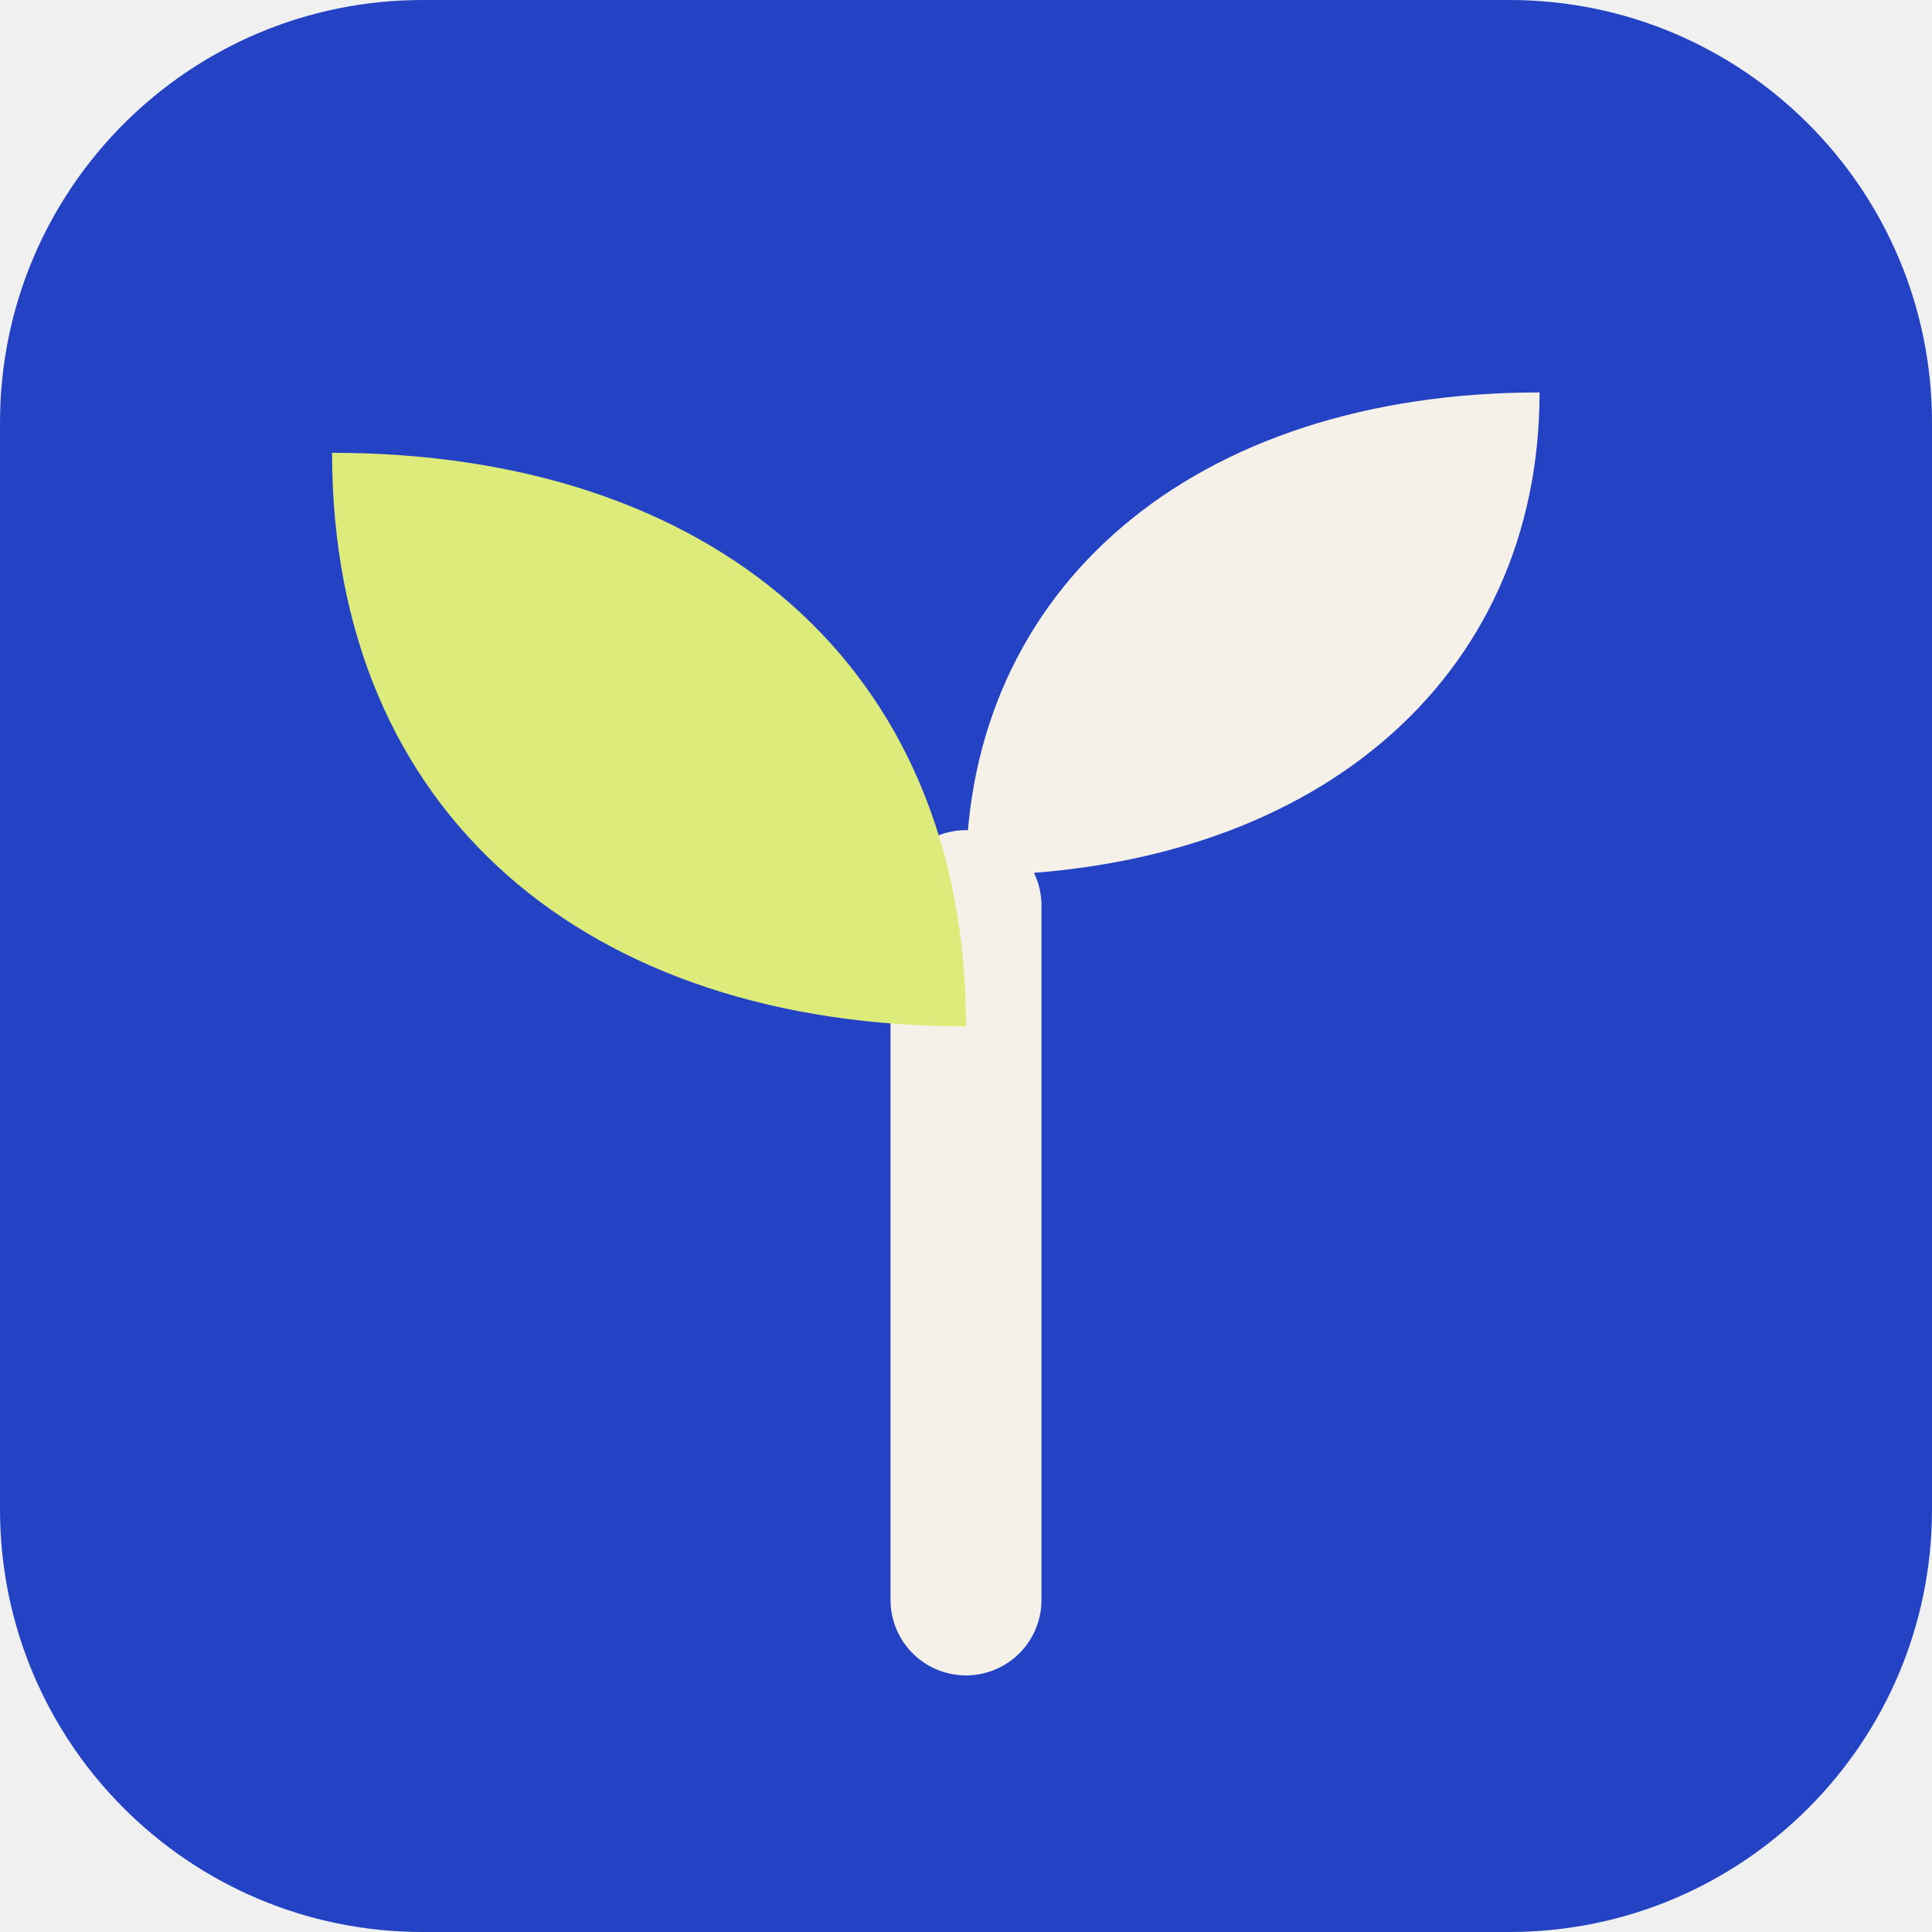
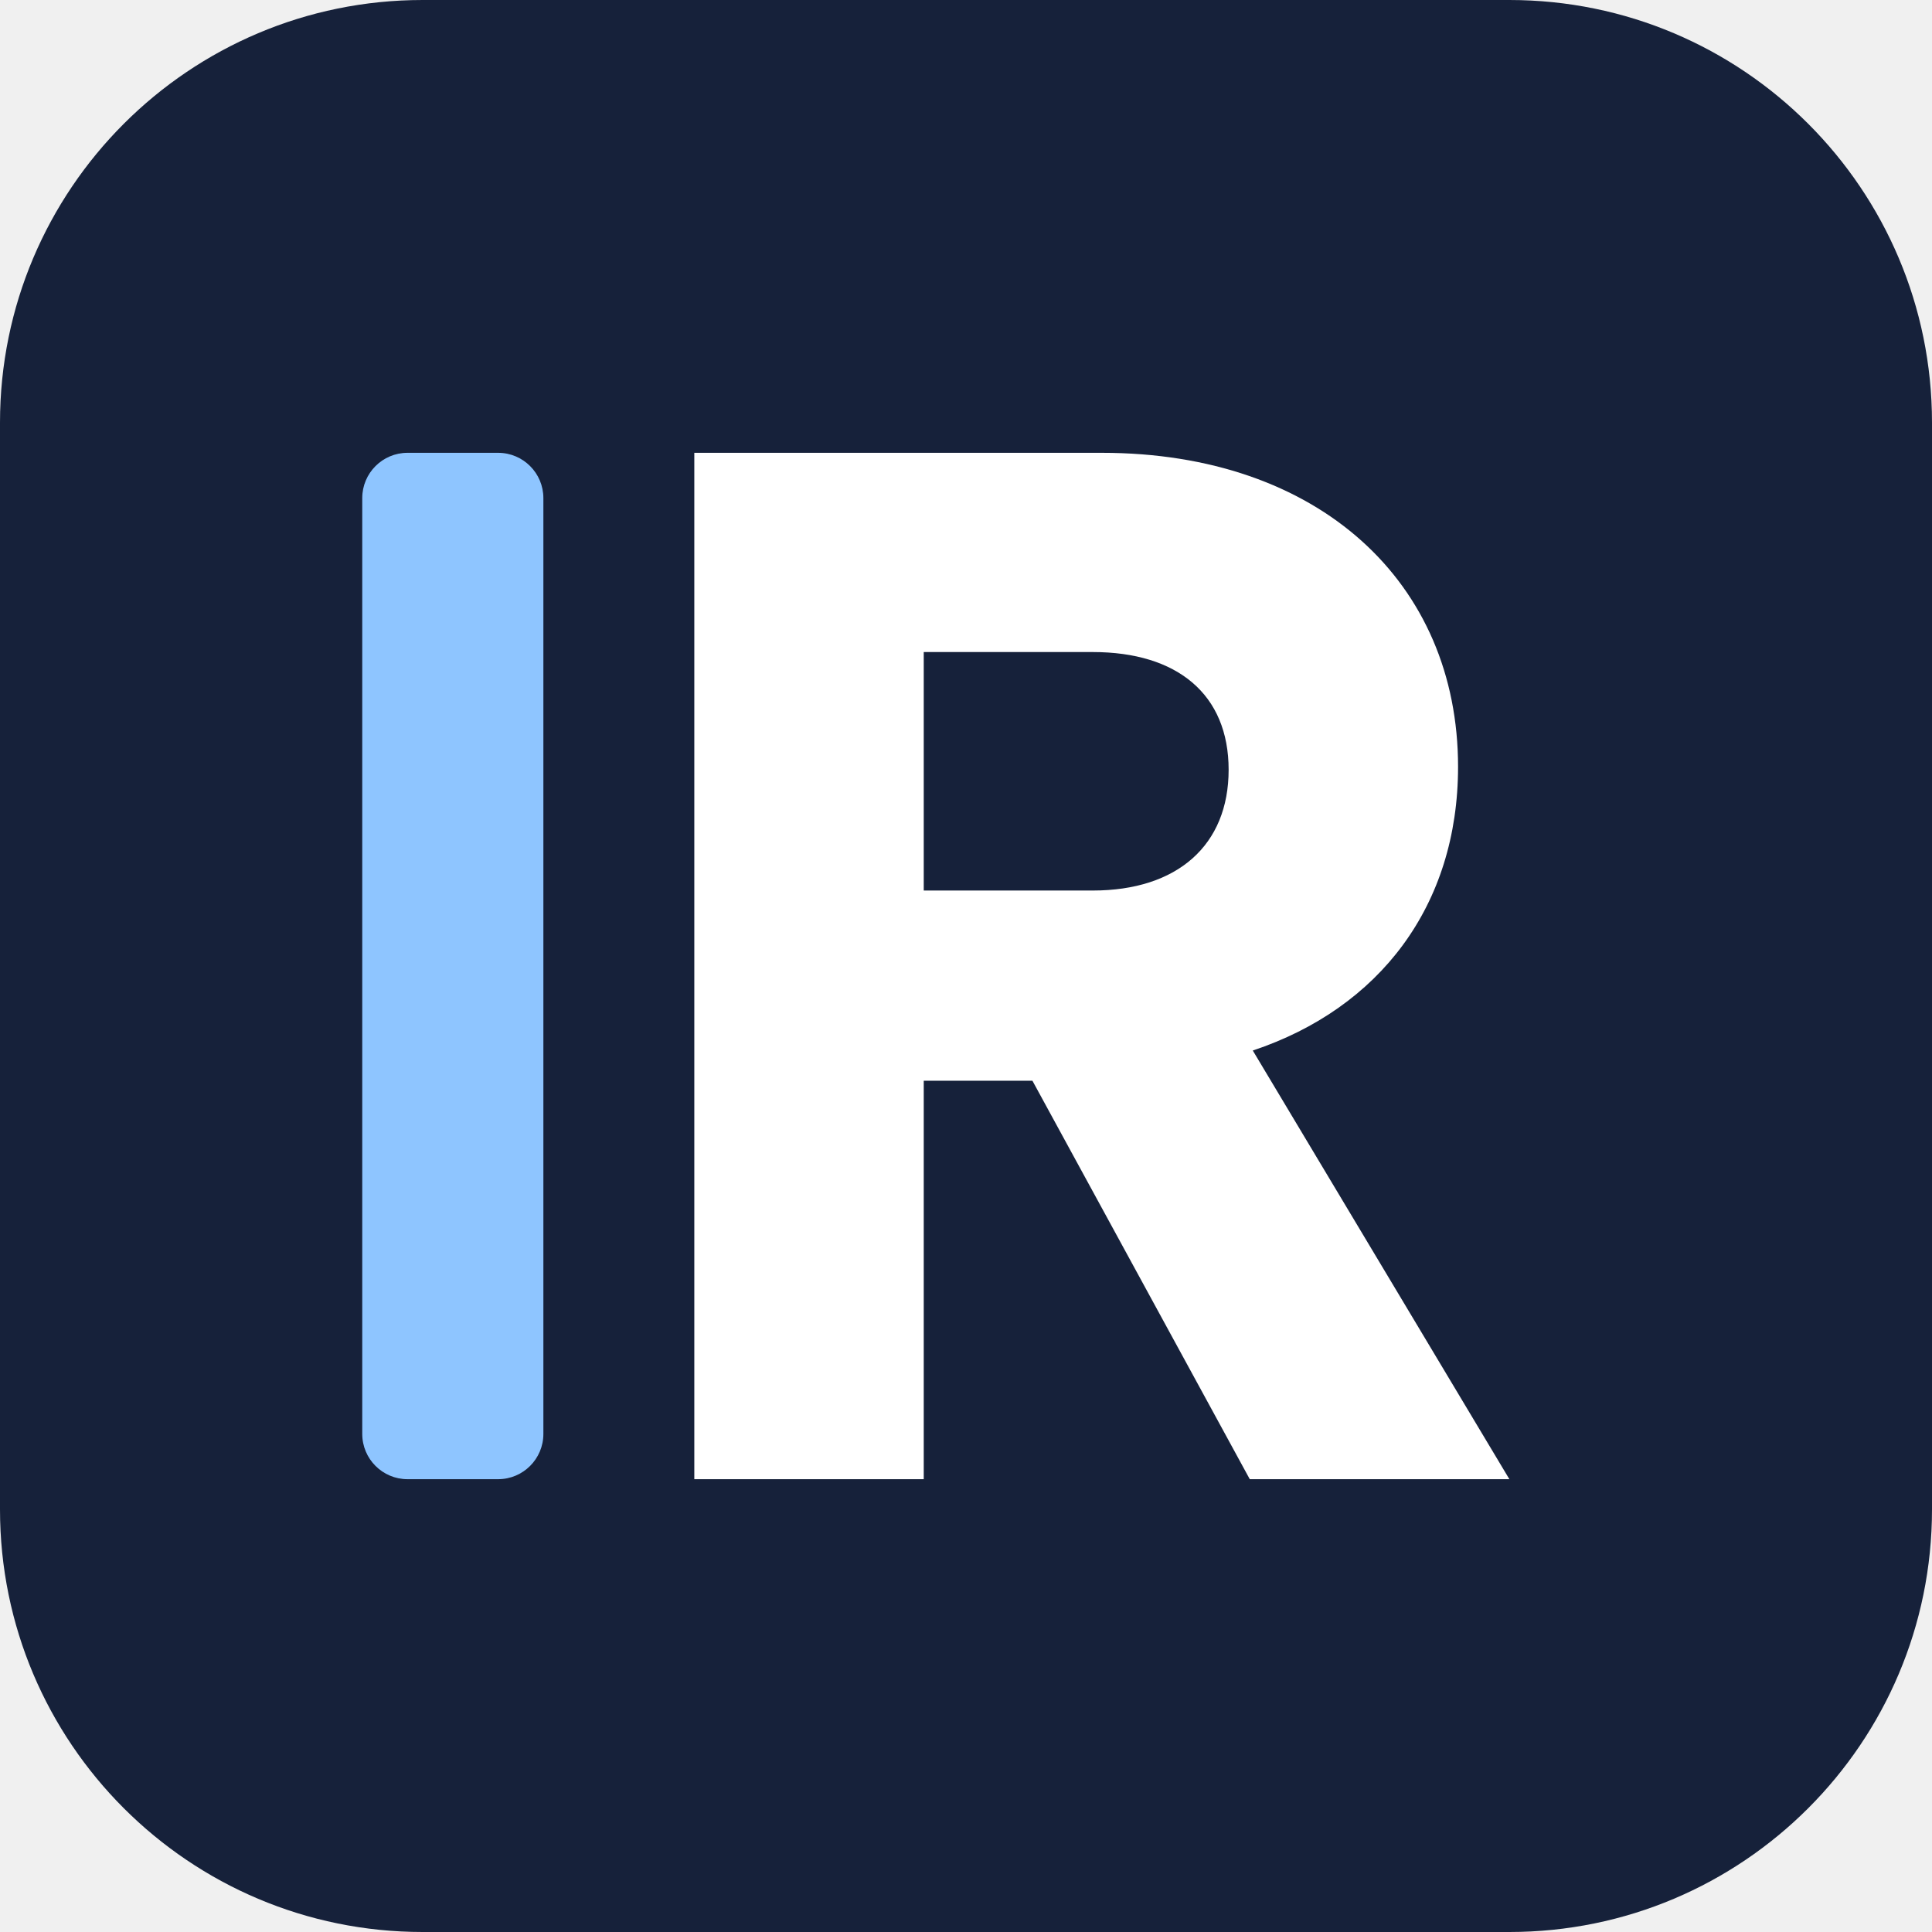
<svg xmlns="http://www.w3.org/2000/svg" viewBox="0 0 64 64">
-   <rect width="64" height="64" rx="14" fill="#2443C4" />
-   <path d="M32 53V30" stroke="#F5F1E8" stroke-width="5" stroke-linecap="round" fill="none" />
-   <path d="M32 34C32 22 23.5 15 11 15c0 12 8.5 19 21 19z" fill="#DDEB7A" />
-   <path d="M32 29c0-9.5 7.5-16 19-16 0 9.5-7.5 16-19 16z" fill="#F5F1E8" />
+   <rect width="64" height="64" rx="14" fill="#16213A" />
+   <rect x="12" y="15" width="6" height="34" rx="1.5" fill="#8EC5FF" />
+   <path fill="#FFFFFF" fill-rule="evenodd" d="M23 15h13.5c7.2 0 11.8 4.3 11.8 10.4 0 4.6-2.6 8-6.8 9.4L50 49h-8.6l-7.2-13.2H30.6V49H23V15zm7.6 6.6v7.9h5.6c2.8 0 4.5-1.5 4.5-4s-1.7-3.9-4.5-3.9h-5.6z" />
</svg>
